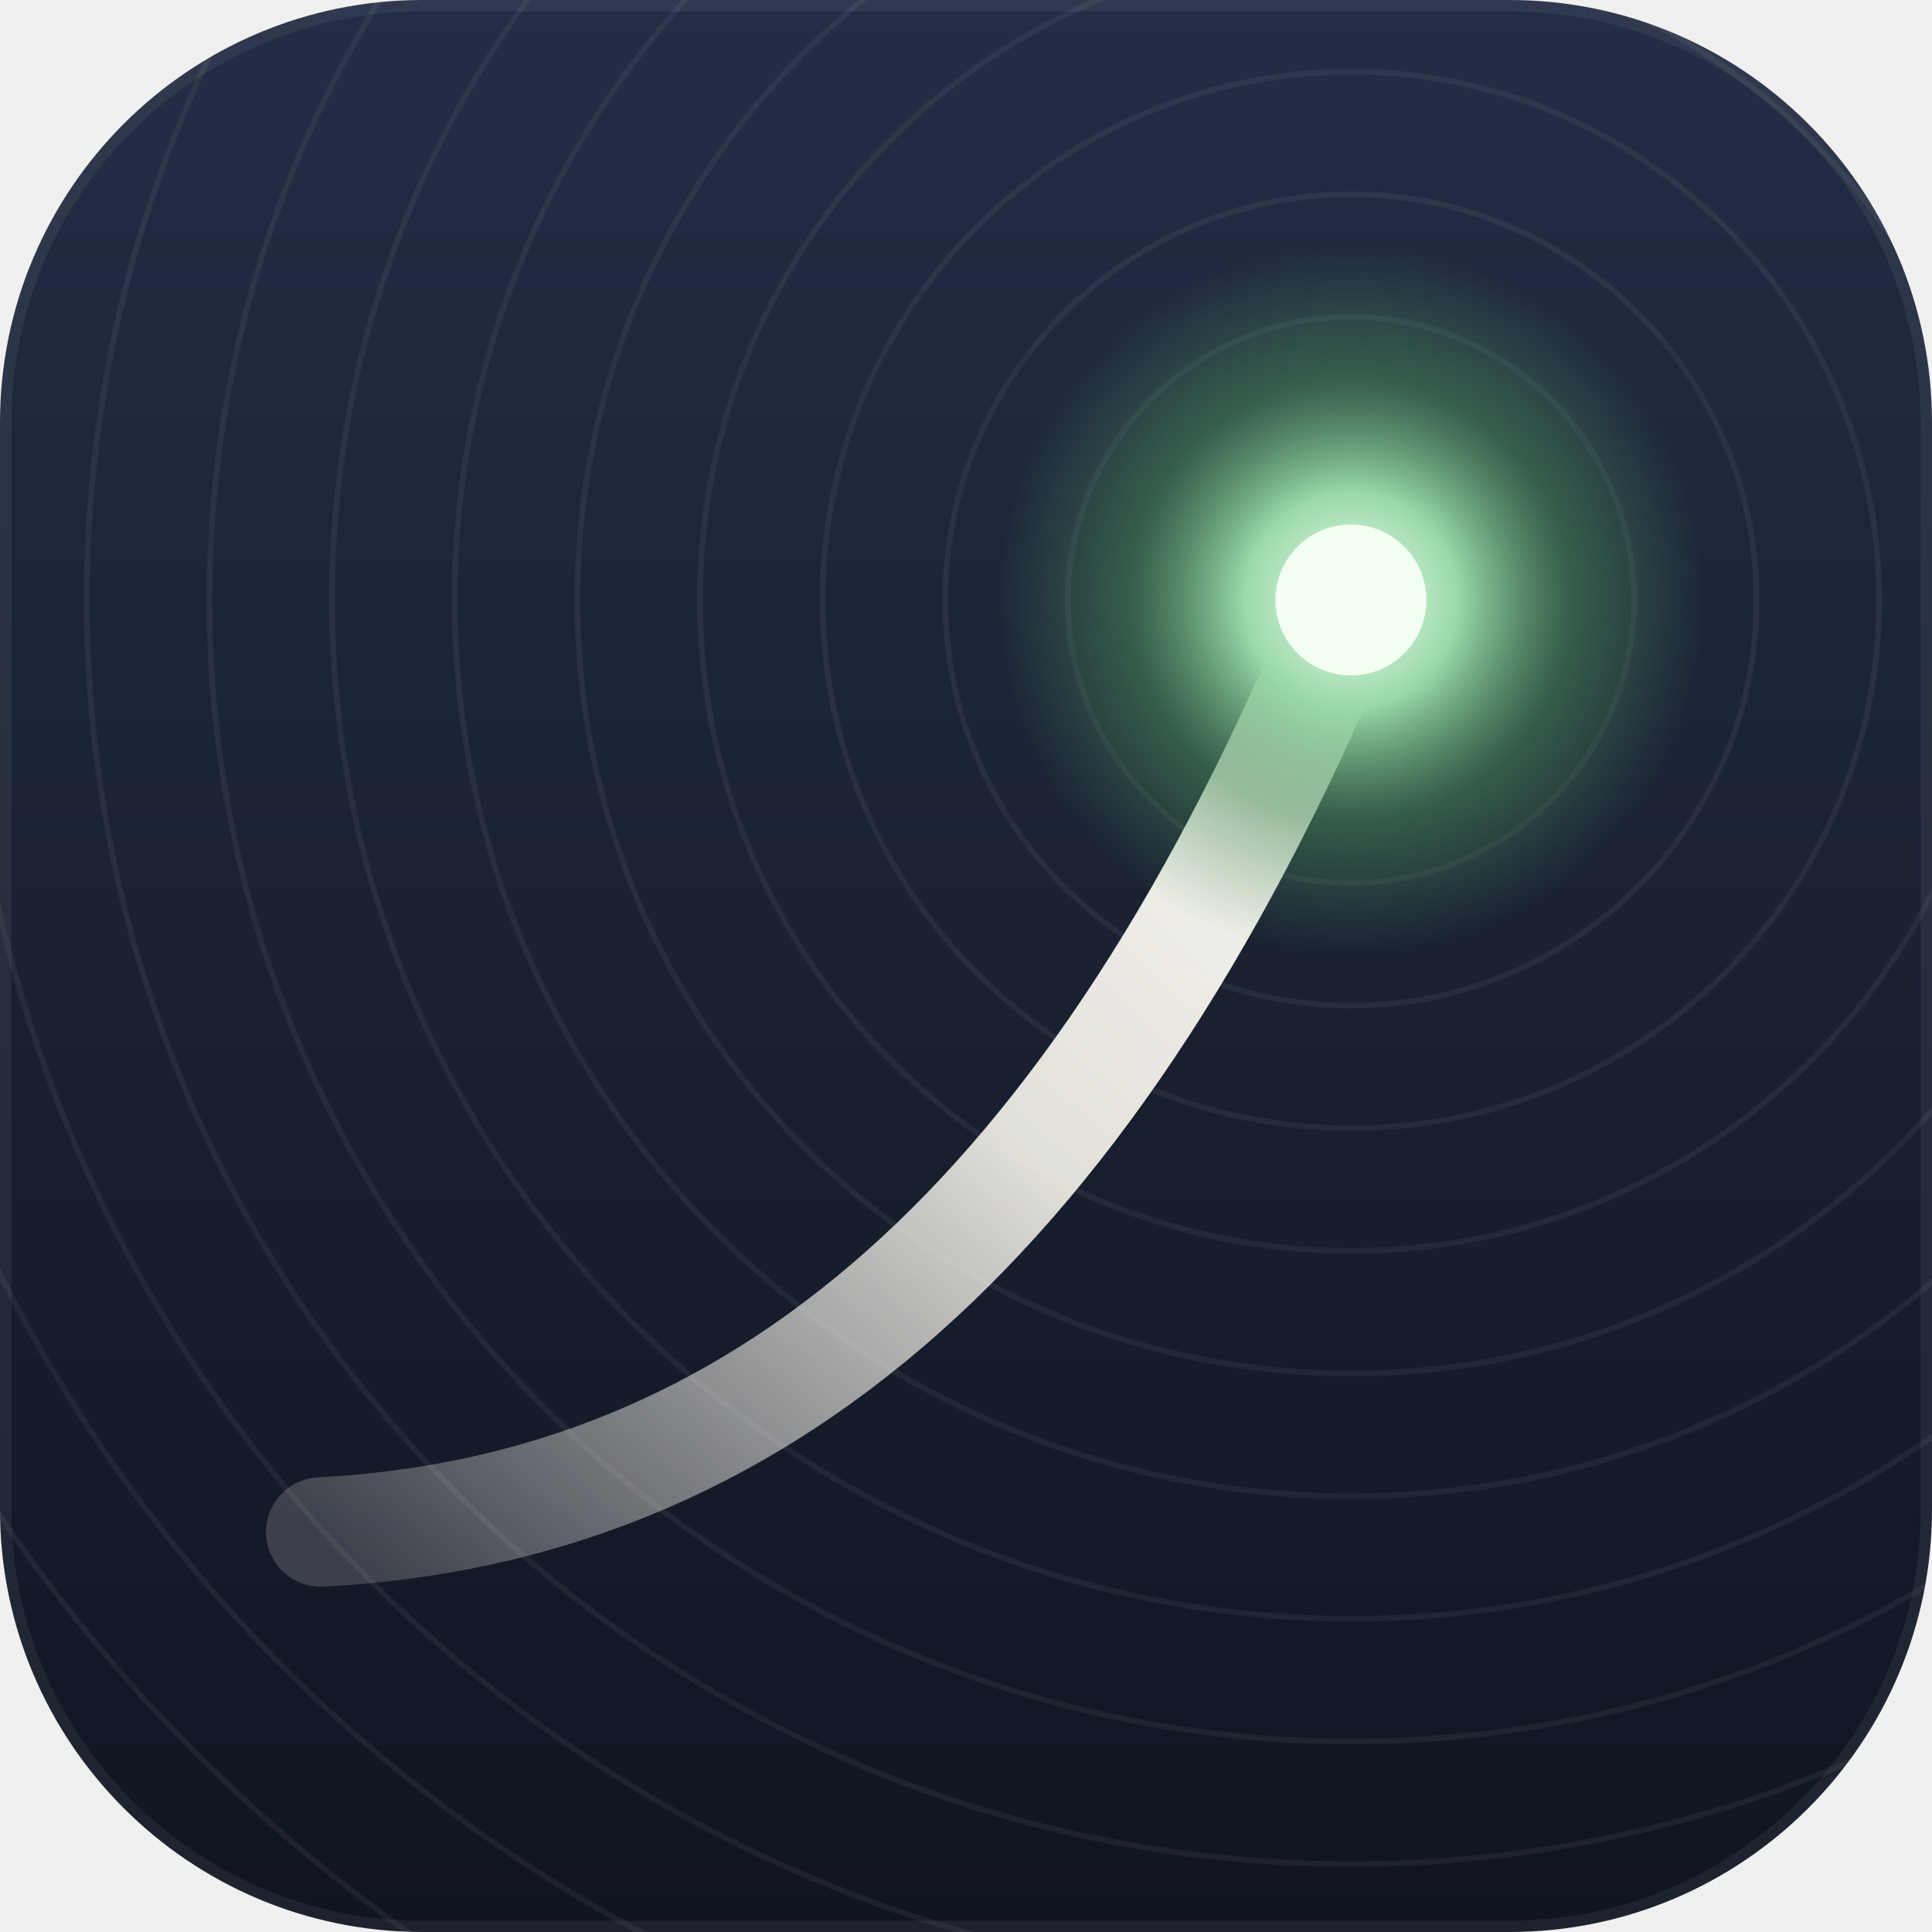
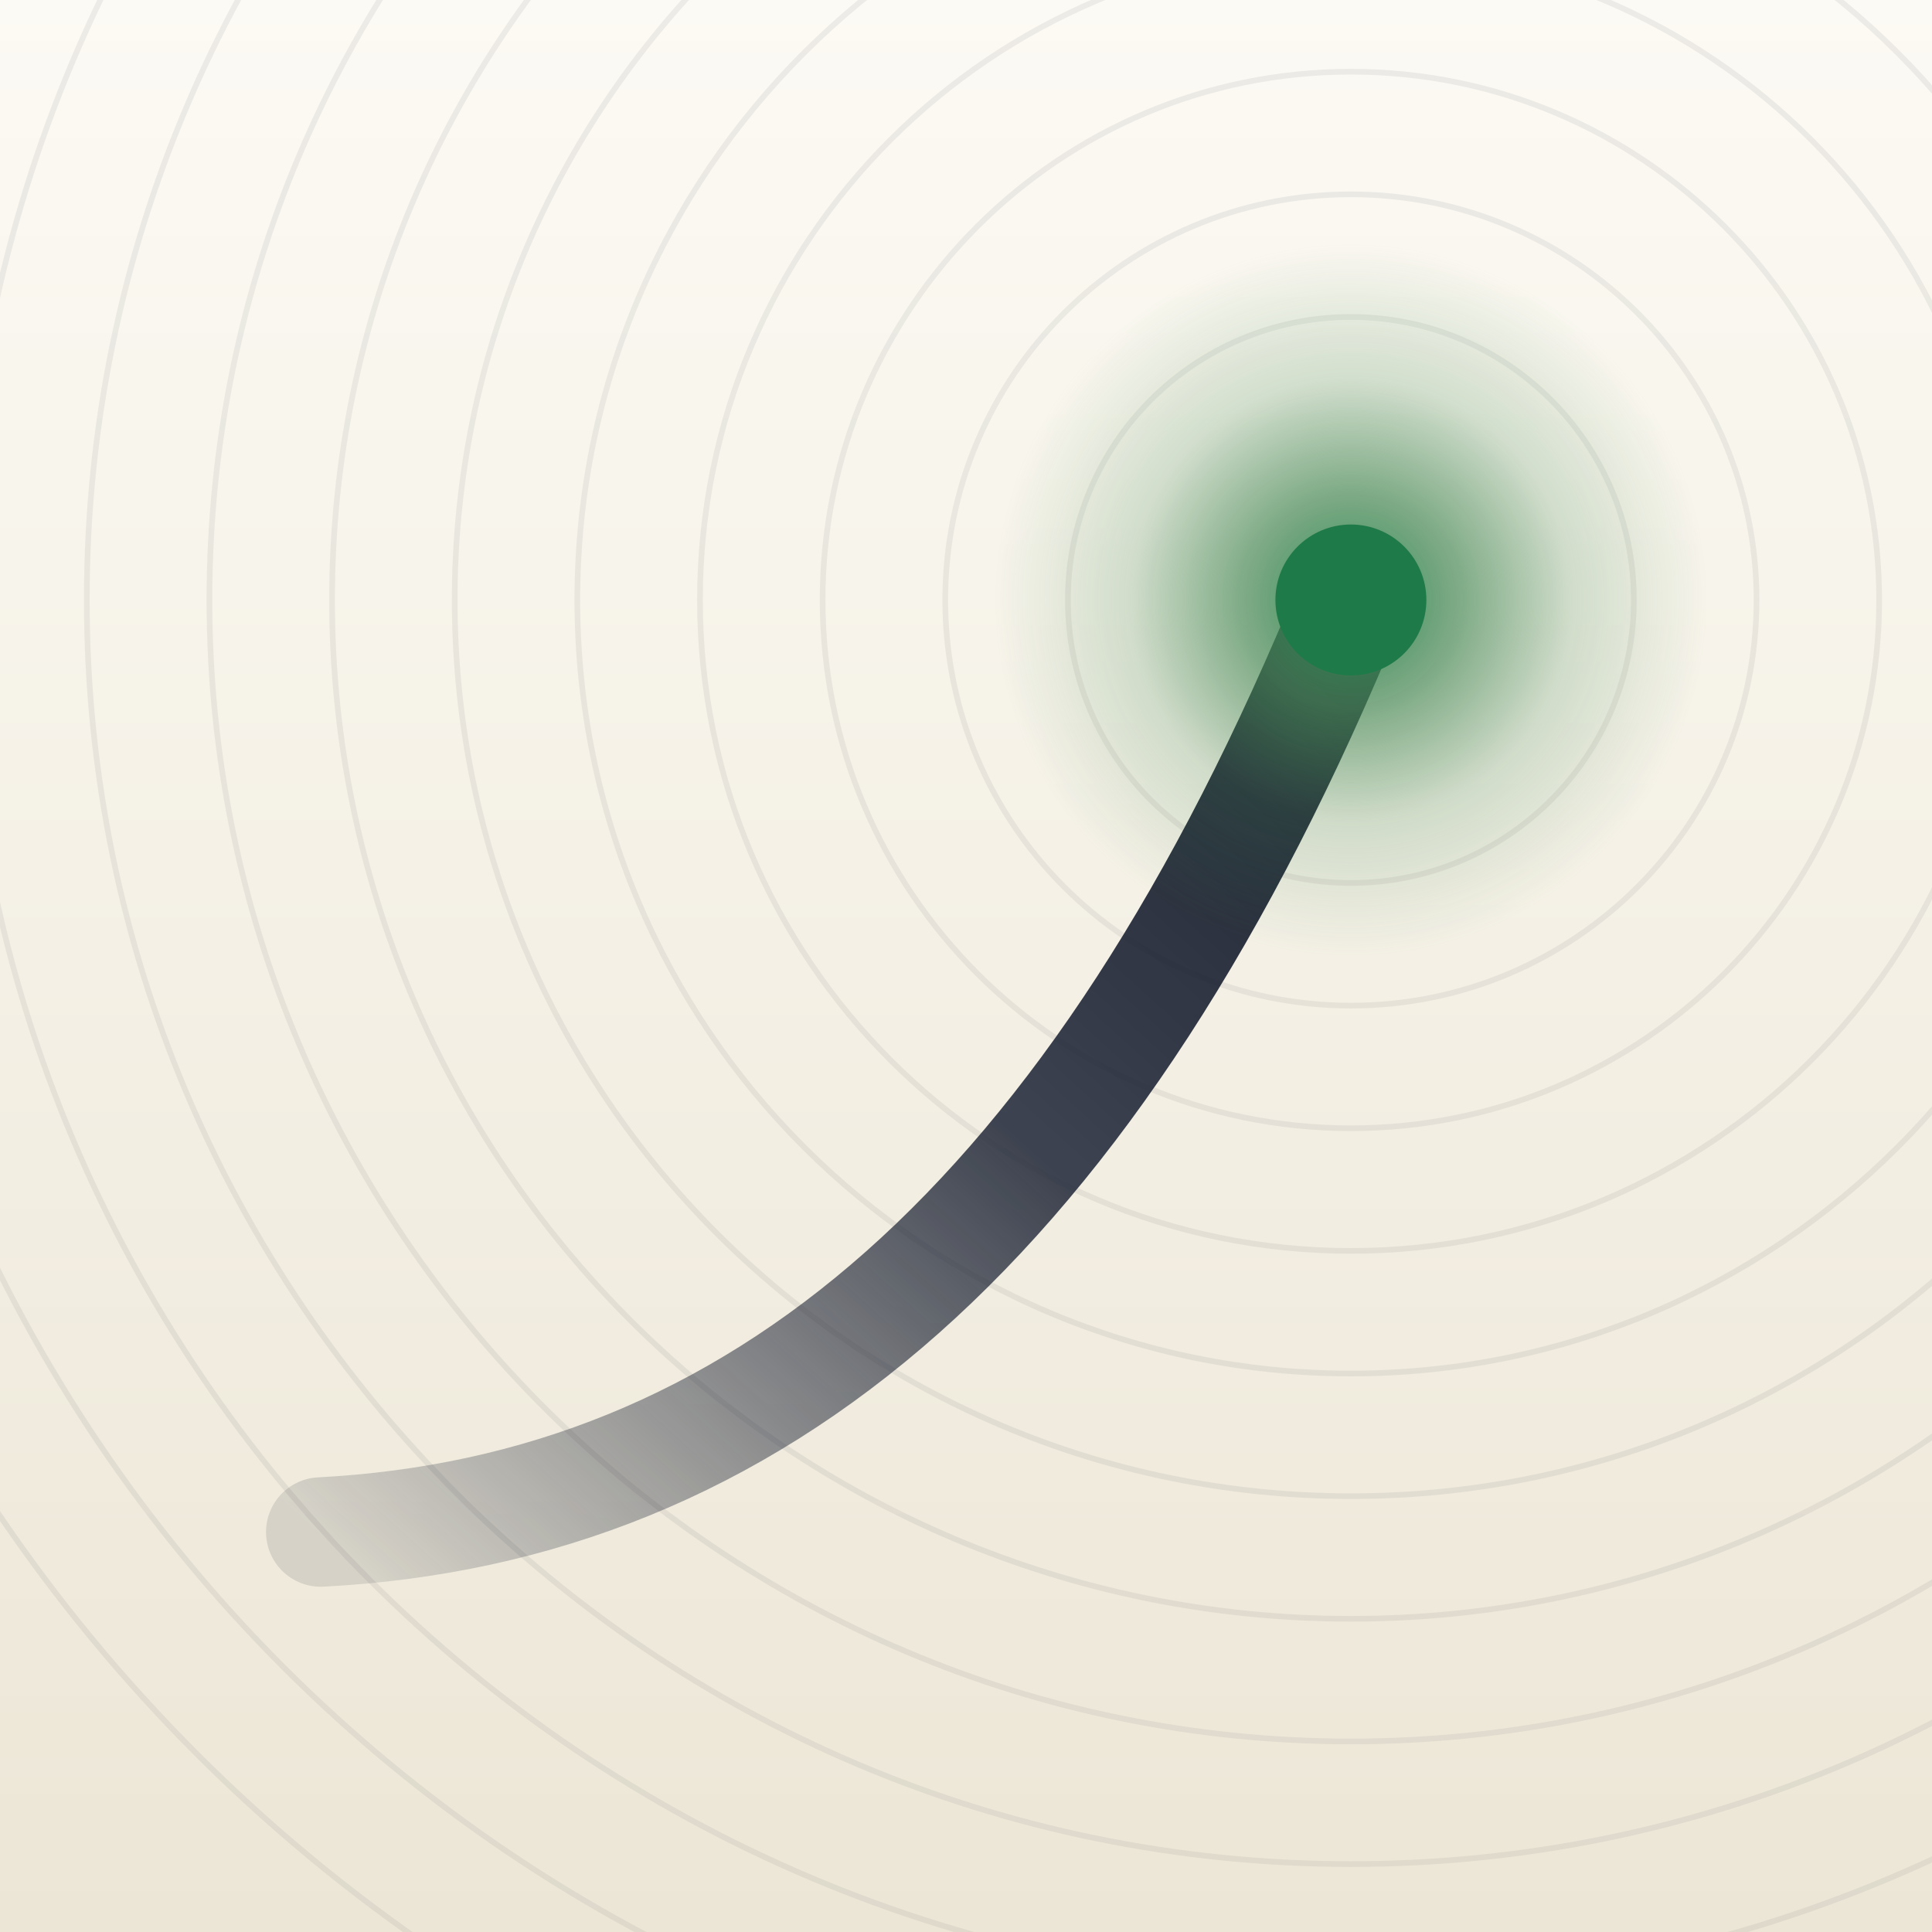
<svg xmlns="http://www.w3.org/2000/svg" viewBox="0 0 1024 1024">
  <defs>
    <linearGradient id="bg" x1="0" y1="0" x2="0" y2="1">
-       <stop offset="0" stop-color="#232d44" />
-       <stop offset="1" stop-color="#0f1420" />
+       <stop offset="0" stop-color="#fcfaf4" />
+       <stop offset="1" stop-color="#ece6d6" />
    </linearGradient>
    <radialGradient id="orb" cx=".5" cy=".5" r=".5">
-       <stop offset="0" stop-color="#f1fff1" />
-       <stop offset=".3" stop-color="#9ad9a8" />
-       <stop offset=".62" stop-color="#4a8b5a" stop-opacity=".55" />
+       <stop offset="0" stop-color="#2f8a55" />
+       <stop offset=".3" stop-color="#4a8b5a" stop-opacity=".7" />
+       <stop offset=".62" stop-color="#4a8b5a" stop-opacity=".22" />
      <stop offset="1" stop-color="#4a8b5a" stop-opacity="0" />
    </radialGradient>
    <linearGradient id="curve" x1="0" y1="1" x2="1" y2="0">
-       <stop offset="0" stop-color="#f8f5ec" stop-opacity=".18" />
-       <stop offset=".55" stop-color="#f8f5ec" stop-opacity=".9" />
-       <stop offset="1" stop-color="#fffdf8" />
+       <stop offset="0" stop-color="#1e2536" stop-opacity=".12" />
+       <stop offset=".55" stop-color="#1e2536" stop-opacity=".85" />
+       <stop offset="1" stop-color="#171d2c" />
    </linearGradient>
  </defs>
-   <rect width="1024" height="1024" rx="224" fill="url(#bg)" />
-   <g fill="none" stroke="#f8f5ec" stroke-opacity=".06" stroke-width="3">
+   <rect width="1024" height="1024" fill="url(#bg)" />
+   <g fill="none" stroke="#1e2536" stroke-opacity=".07" stroke-width="3">
    <circle cx="716" cy="318" r="150" />
    <circle cx="716" cy="318" r="215" />
    <circle cx="716" cy="318" r="280" />
    <circle cx="716" cy="318" r="345" />
    <circle cx="716" cy="318" r="410" />
    <circle cx="716" cy="318" r="475" />
    <circle cx="716" cy="318" r="540" />
    <circle cx="716" cy="318" r="605" />
    <circle cx="716" cy="318" r="670" />
    <circle cx="716" cy="318" r="735" />
    <circle cx="716" cy="318" r="800" />
    <circle cx="716" cy="318" r="865" />
  </g>
  <path d="M170 812C400 800 580 650 716 318" fill="none" stroke="url(#curve)" stroke-width="58" stroke-linecap="round" />
  <circle cx="716" cy="318" r="190" fill="url(#orb)" />
-   <circle cx="716" cy="318" r="40" fill="#f4fff4" />
-   <rect x="3" y="3" width="1018" height="1018" rx="221" fill="none" stroke="#fff" stroke-opacity=".06" stroke-width="6" />
+   <circle cx="716" cy="318" r="40" fill="#1f7a49" />
</svg>
